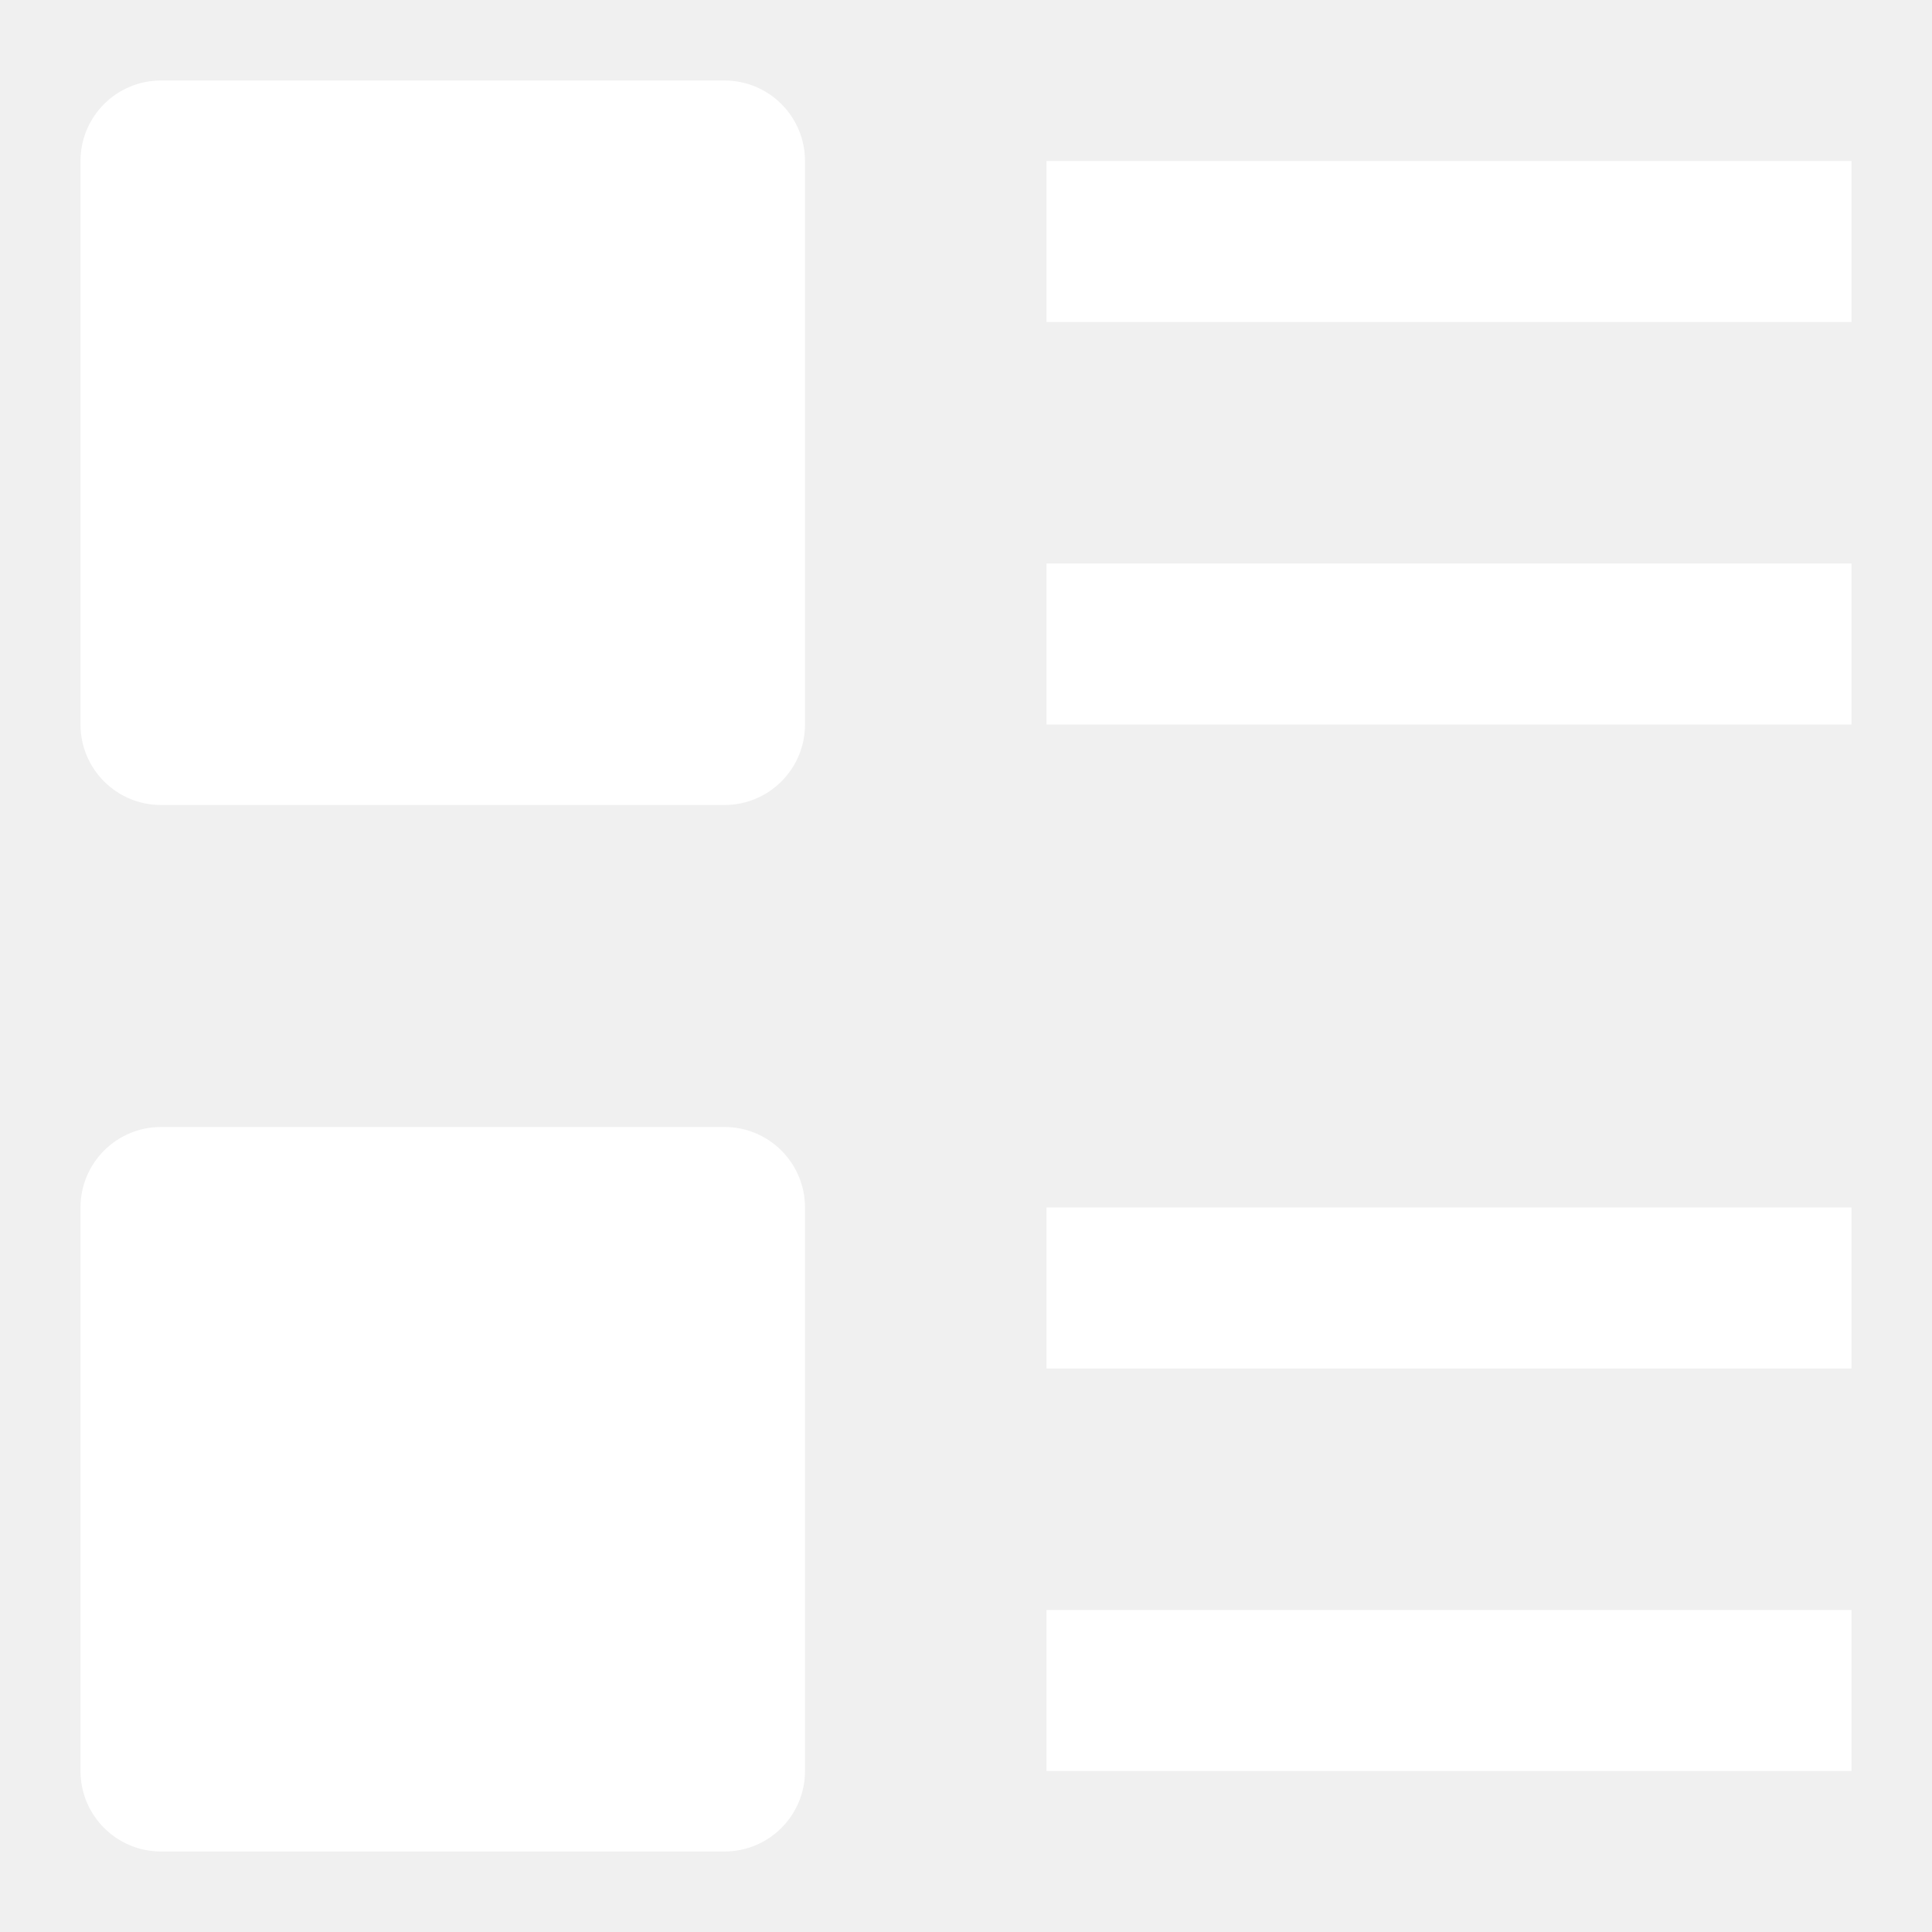
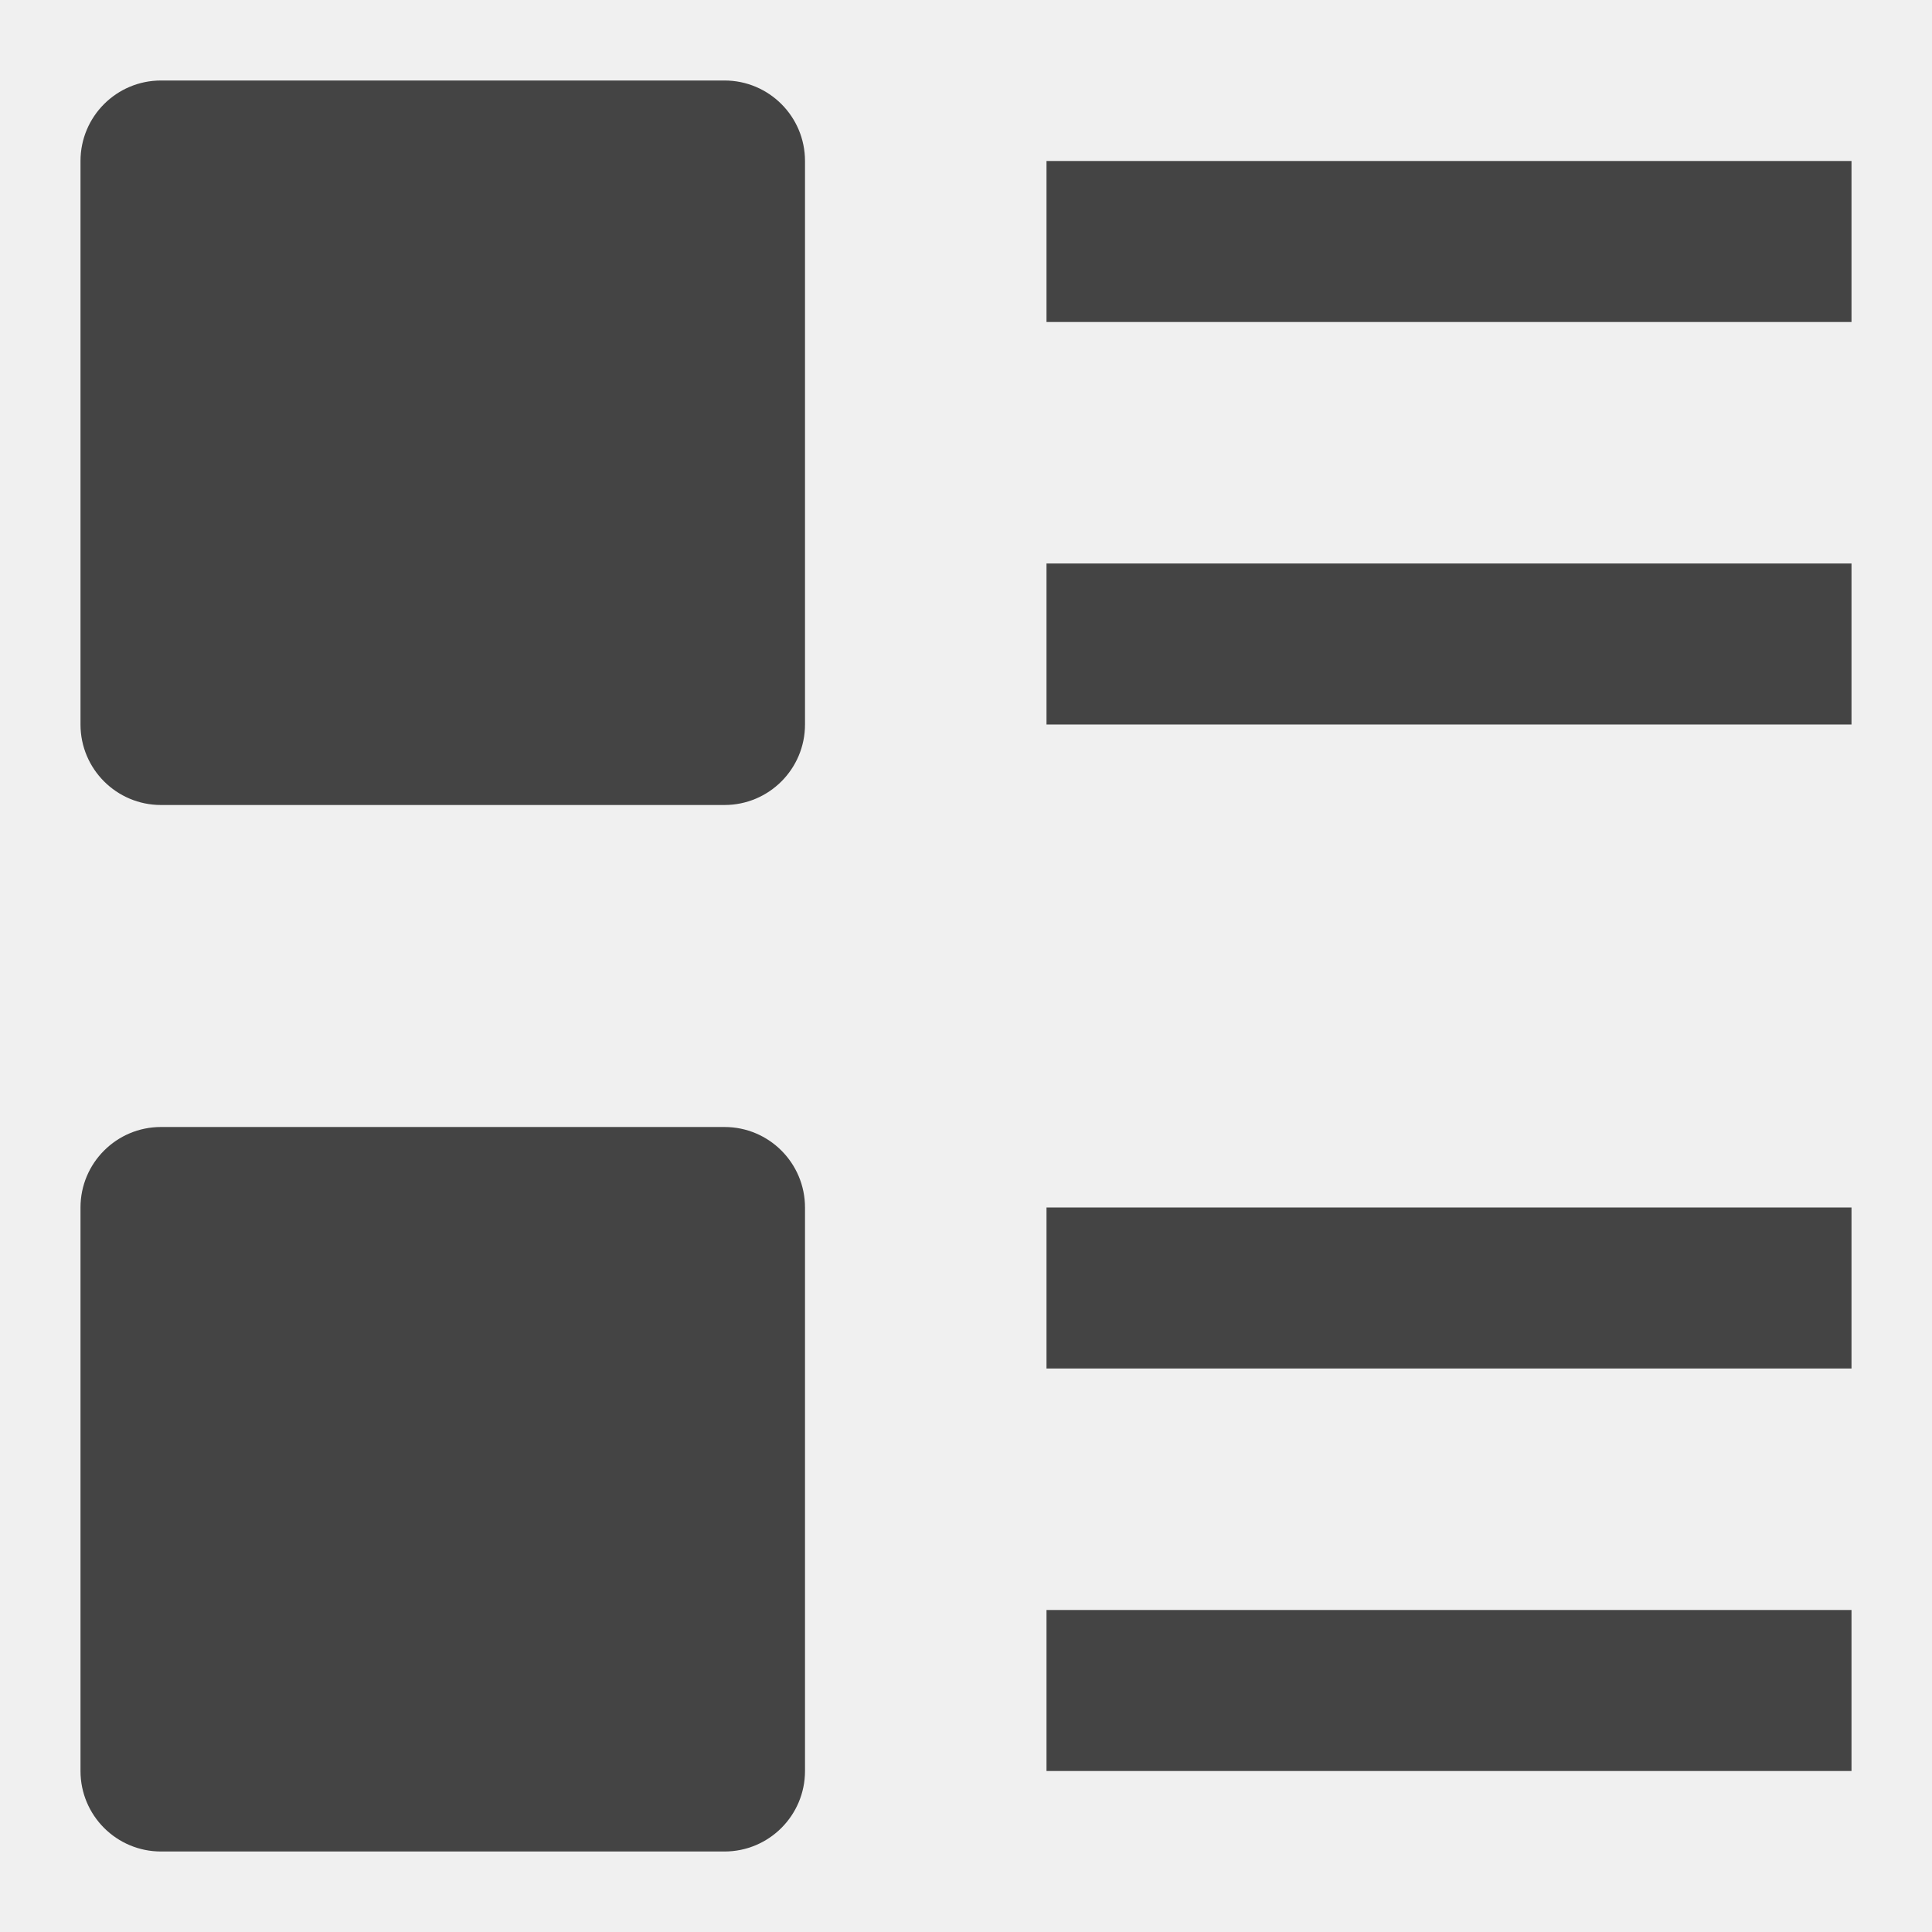
<svg xmlns="http://www.w3.org/2000/svg" x="0px" y="0px" viewBox="0 0 24 24" width="24" height="24">
-   <g class="nc-icon-wrapper" fill="#ffffff">
-     <path d="M9,10H2A1,1,0,0,1,1,9V2A1,1,0,0,1,2,1H9a1,1,0,0,1,1,1V9A1,1,0,0,1,9,10Z" fill="#ffffff" />
-     <path d="M9,23H2a1,1,0,0,1-1-1V15a1,1,0,0,1,1-1H9a1,1,0,0,1,1,1v7A1,1,0,0,1,9,23Z" fill="#ffffff" />
-     <rect data-color="color-2" x="13" y="2" width="10" height="2" fill="#ffffff" />
-     <rect data-color="color-2" x="13" y="7" width="10" height="2" fill="#ffffff" />
-     <rect data-color="color-2" x="13" y="15" width="10" height="2" fill="#ffffff" />
-     <rect data-color="color-2" x="13" y="20" width="10" height="2" fill="#ffffff" />
+   <g class="nc-icon-wrapper" fill="#444444">
+     <path d="M9,10H2A1,1,0,0,1,1,9V2A1,1,0,0,1,2,1H9a1,1,0,0,1,1,1V9A1,1,0,0,1,9,10Z" fill="#444444" />
+     <path d="M9,23H2a1,1,0,0,1-1-1V15a1,1,0,0,1,1-1H9a1,1,0,0,1,1,1v7A1,1,0,0,1,9,23Z" fill="#444444" />
+     <rect data-color="color-2" x="13" y="2" width="10" height="2" fill="#444444" />
+     <rect data-color="color-2" x="13" y="7" width="10" height="2" fill="#444444" />
+     <rect data-color="color-2" x="13" y="15" width="10" height="2" fill="#444444" />
+     <rect data-color="color-2" x="13" y="20" width="10" height="2" fill="#444444" />
  </g>
</svg>
